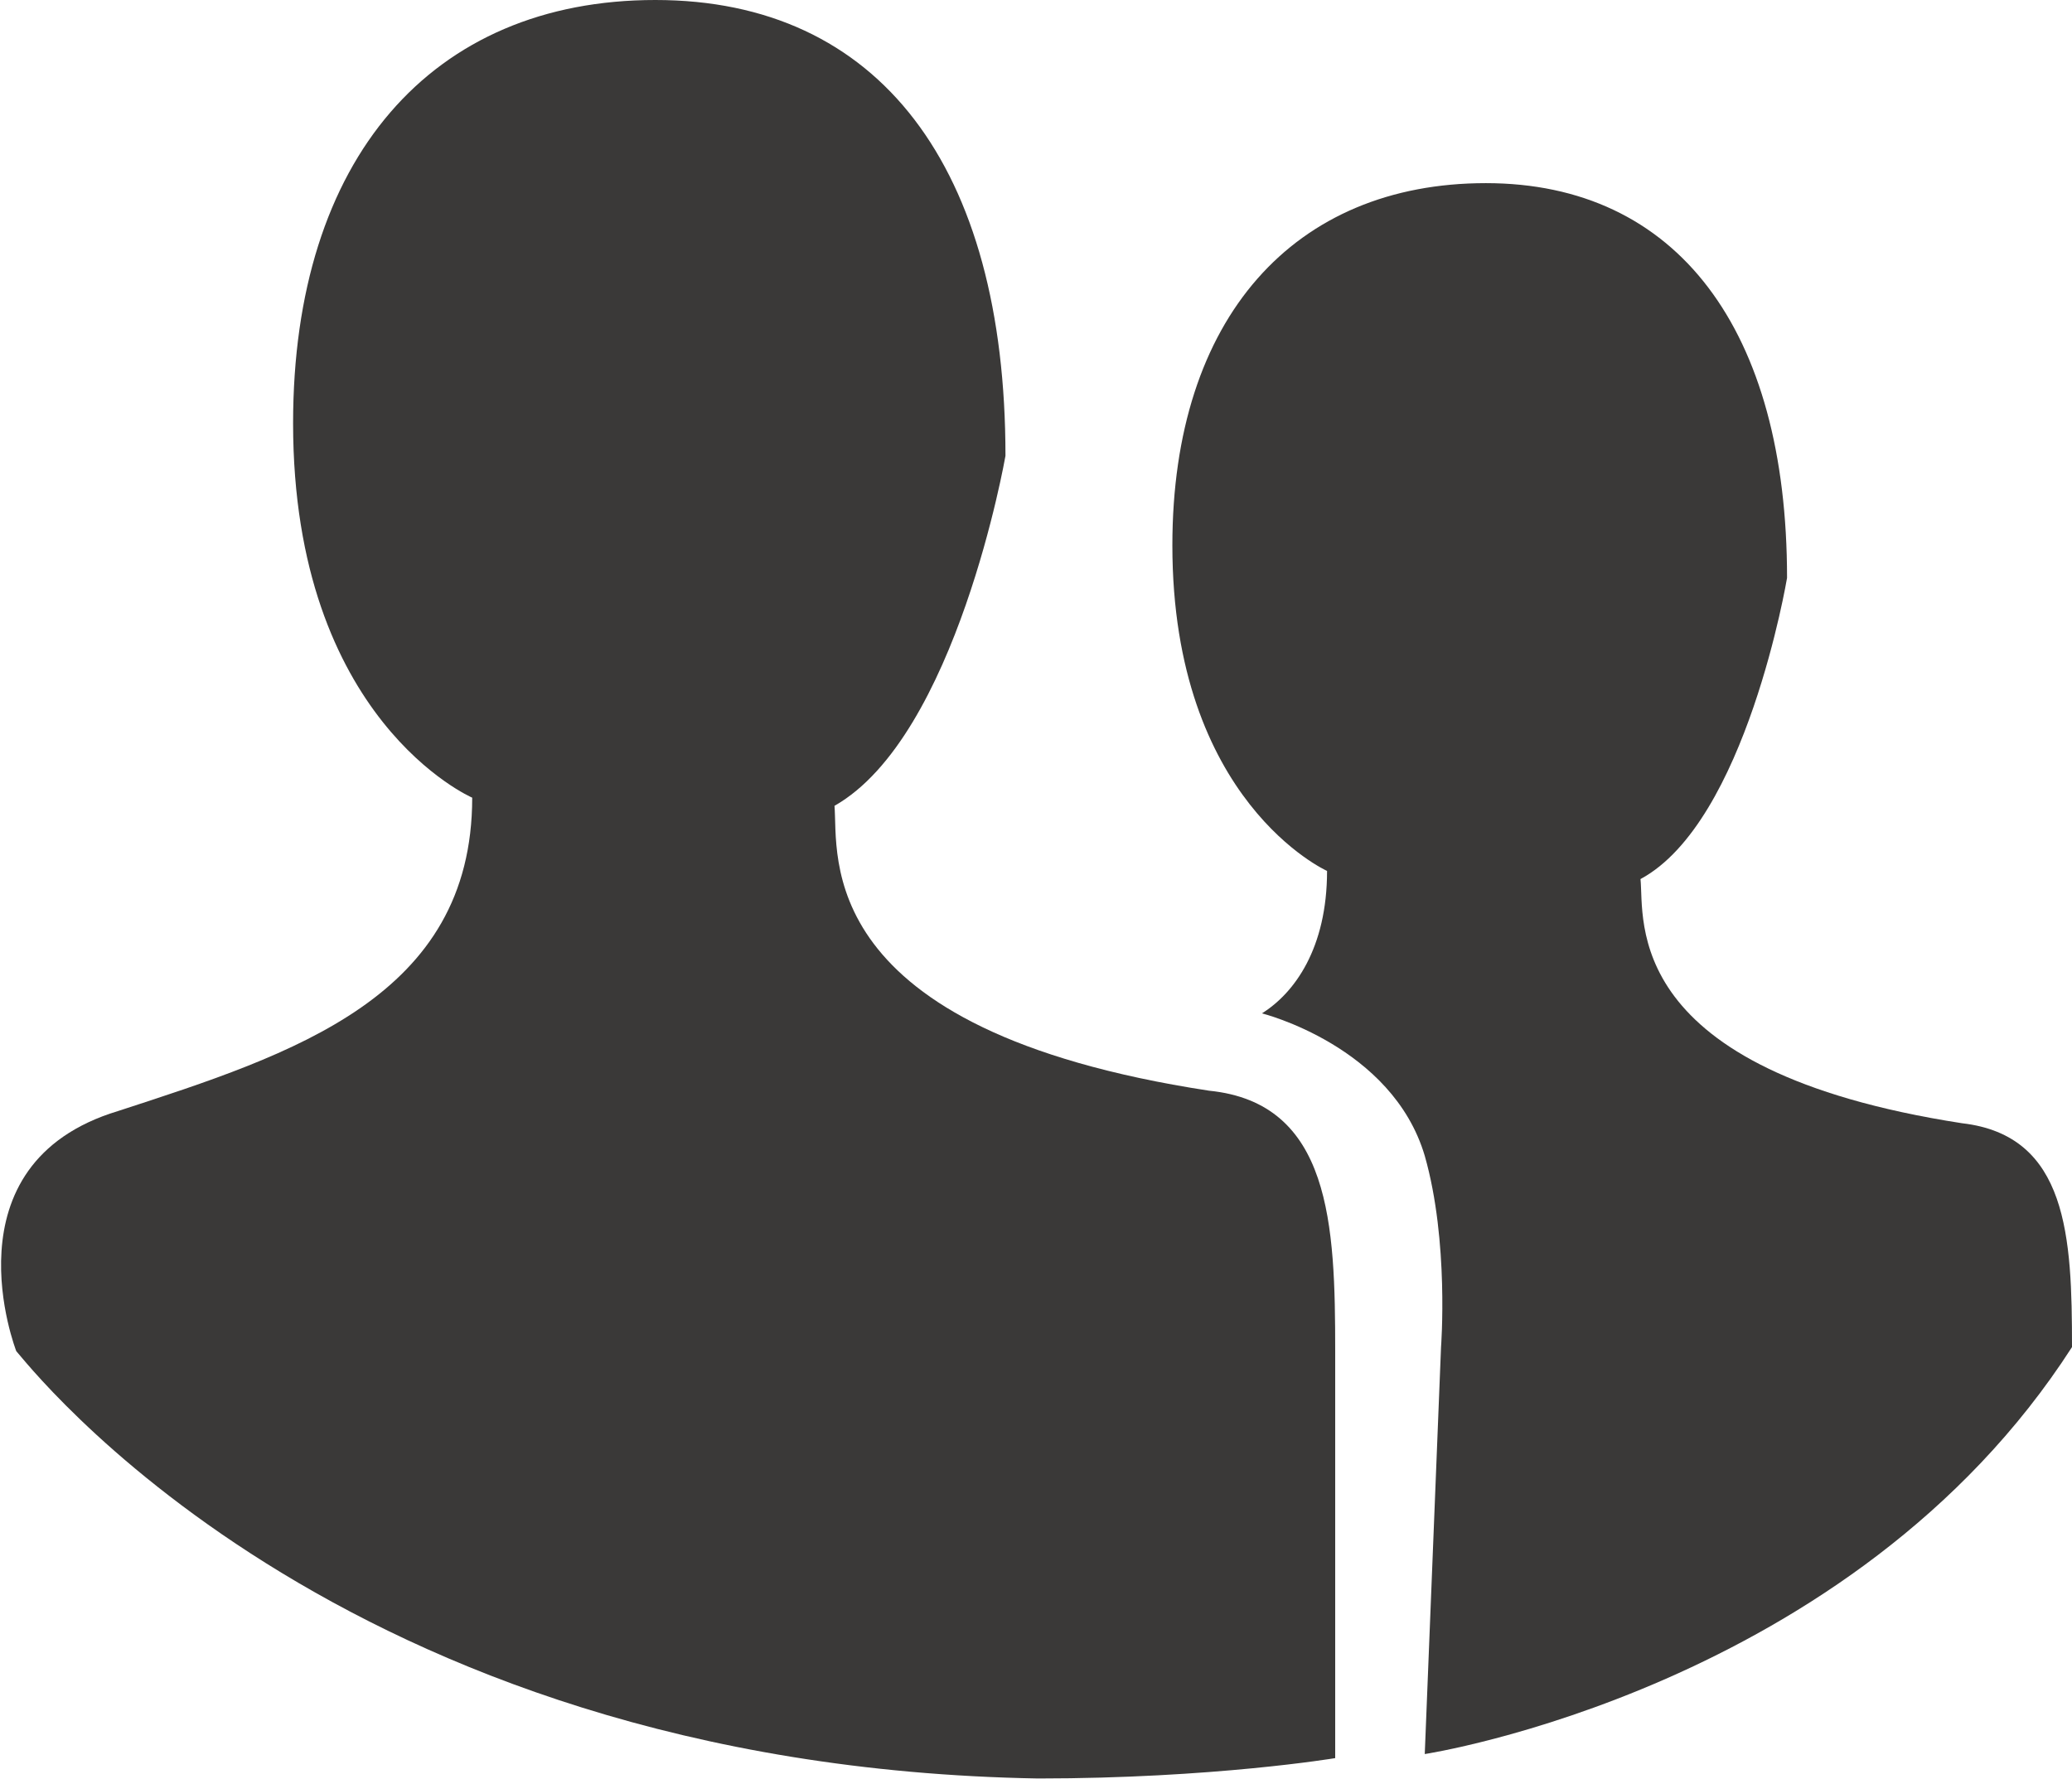
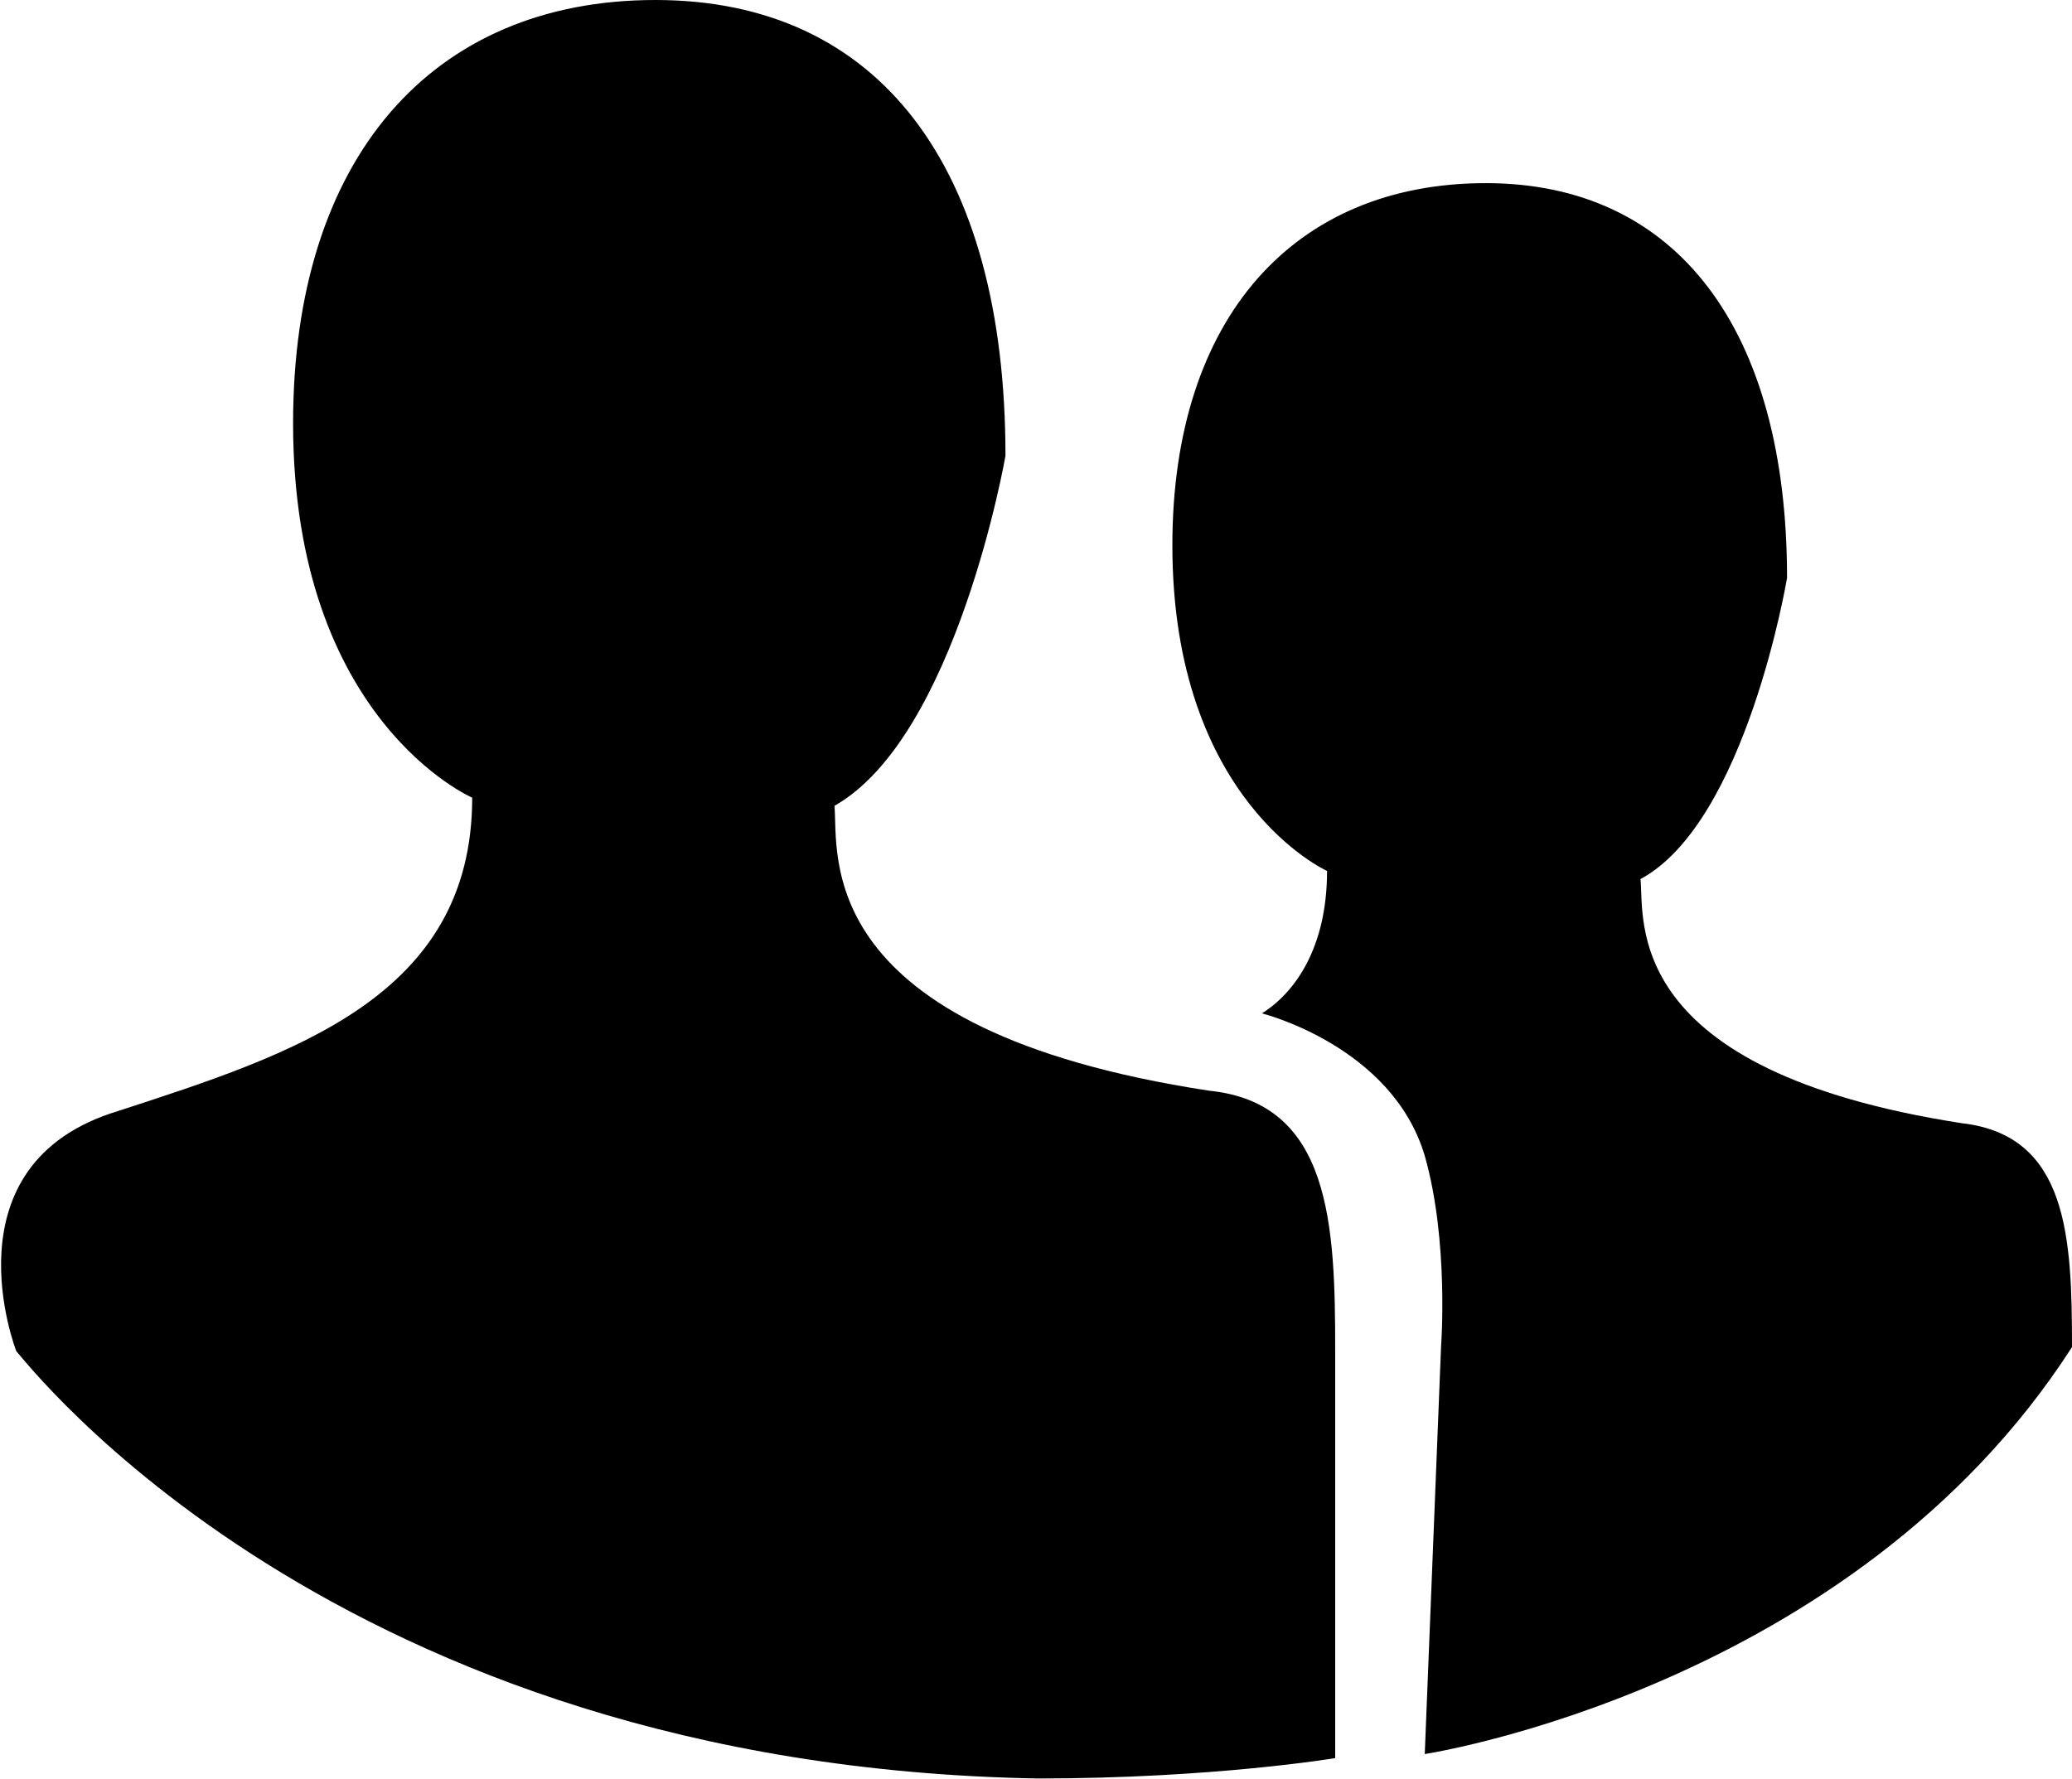
<svg xmlns="http://www.w3.org/2000/svg" id="Isolation_Mode" viewBox="0 0 50.9 43.7">
  <style>
-     .st0{fill:#3A3938;}
+     .st0{fill:#000;}
  </style>
  <path d="M32.8 33.2c0-3.1-.1-6.1-3.1-6.4-9.8-1.5-9.1-5.8-9.2-7 3-1.7 4.2-8.6 4.2-8.6C24.7 4.1 21.6 0 16.1 0S7.2 3.9 7.2 10.4c0 7.3 4.4 9.2 4.4 9.2 0 4.9-4.4 6.3-8.7 7.7-4.3 1.3-2.5 5.9-2.5 5.9.2.2 7.8 10.2 25.1 10.5 4.3 0 7.3-.5 7.3-.5v-10z" class="st0" />
  <path d="M50.9 33.1c0-2.7-.1-5.2-2.7-5.5-8.4-1.3-7.8-5-7.9-6 2.6-1.4 3.6-7.4 3.6-7.4 0-6.1-2.7-9.7-7.4-9.7s-7.7 3.3-7.7 8.9c0 6.3 3.8 8 3.8 8 0 1.9-.8 3-1.6 3.5 0 0 3.2.8 4 3.5.6 2.1.4 4.7.4 4.7l-.4 10s10.5-1.6 15.9-10z" class="st0" />
</svg>
